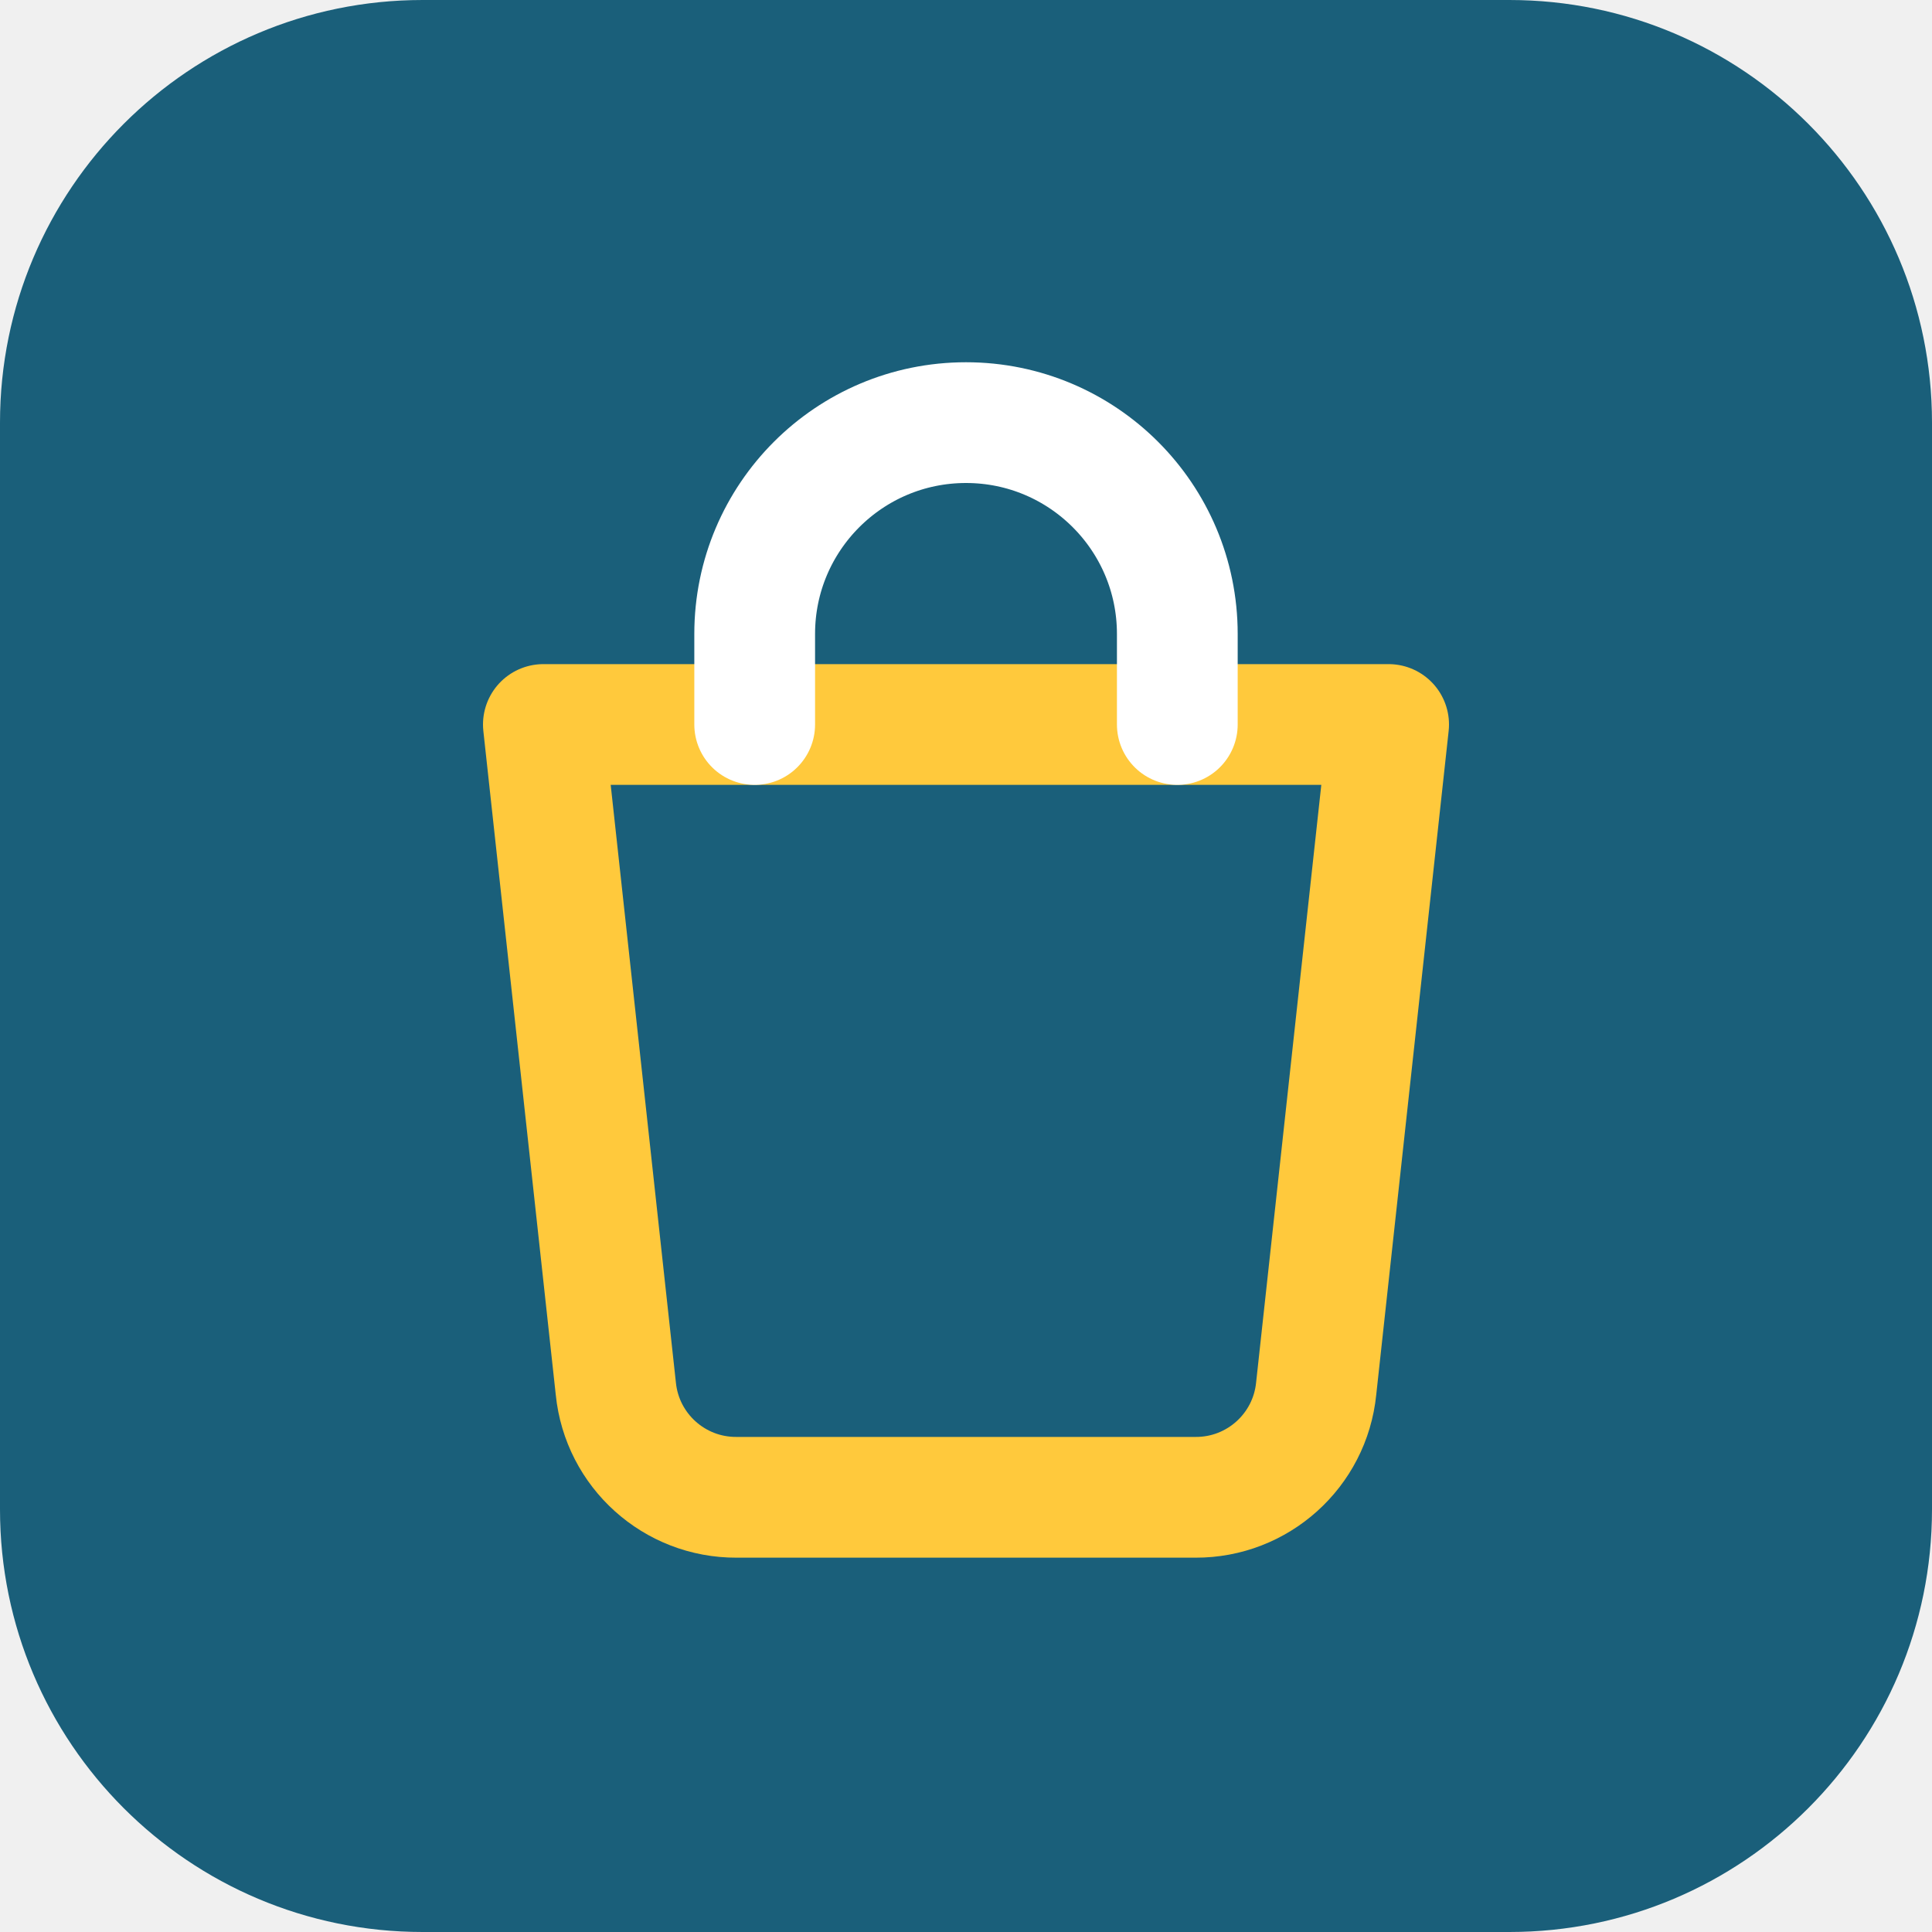
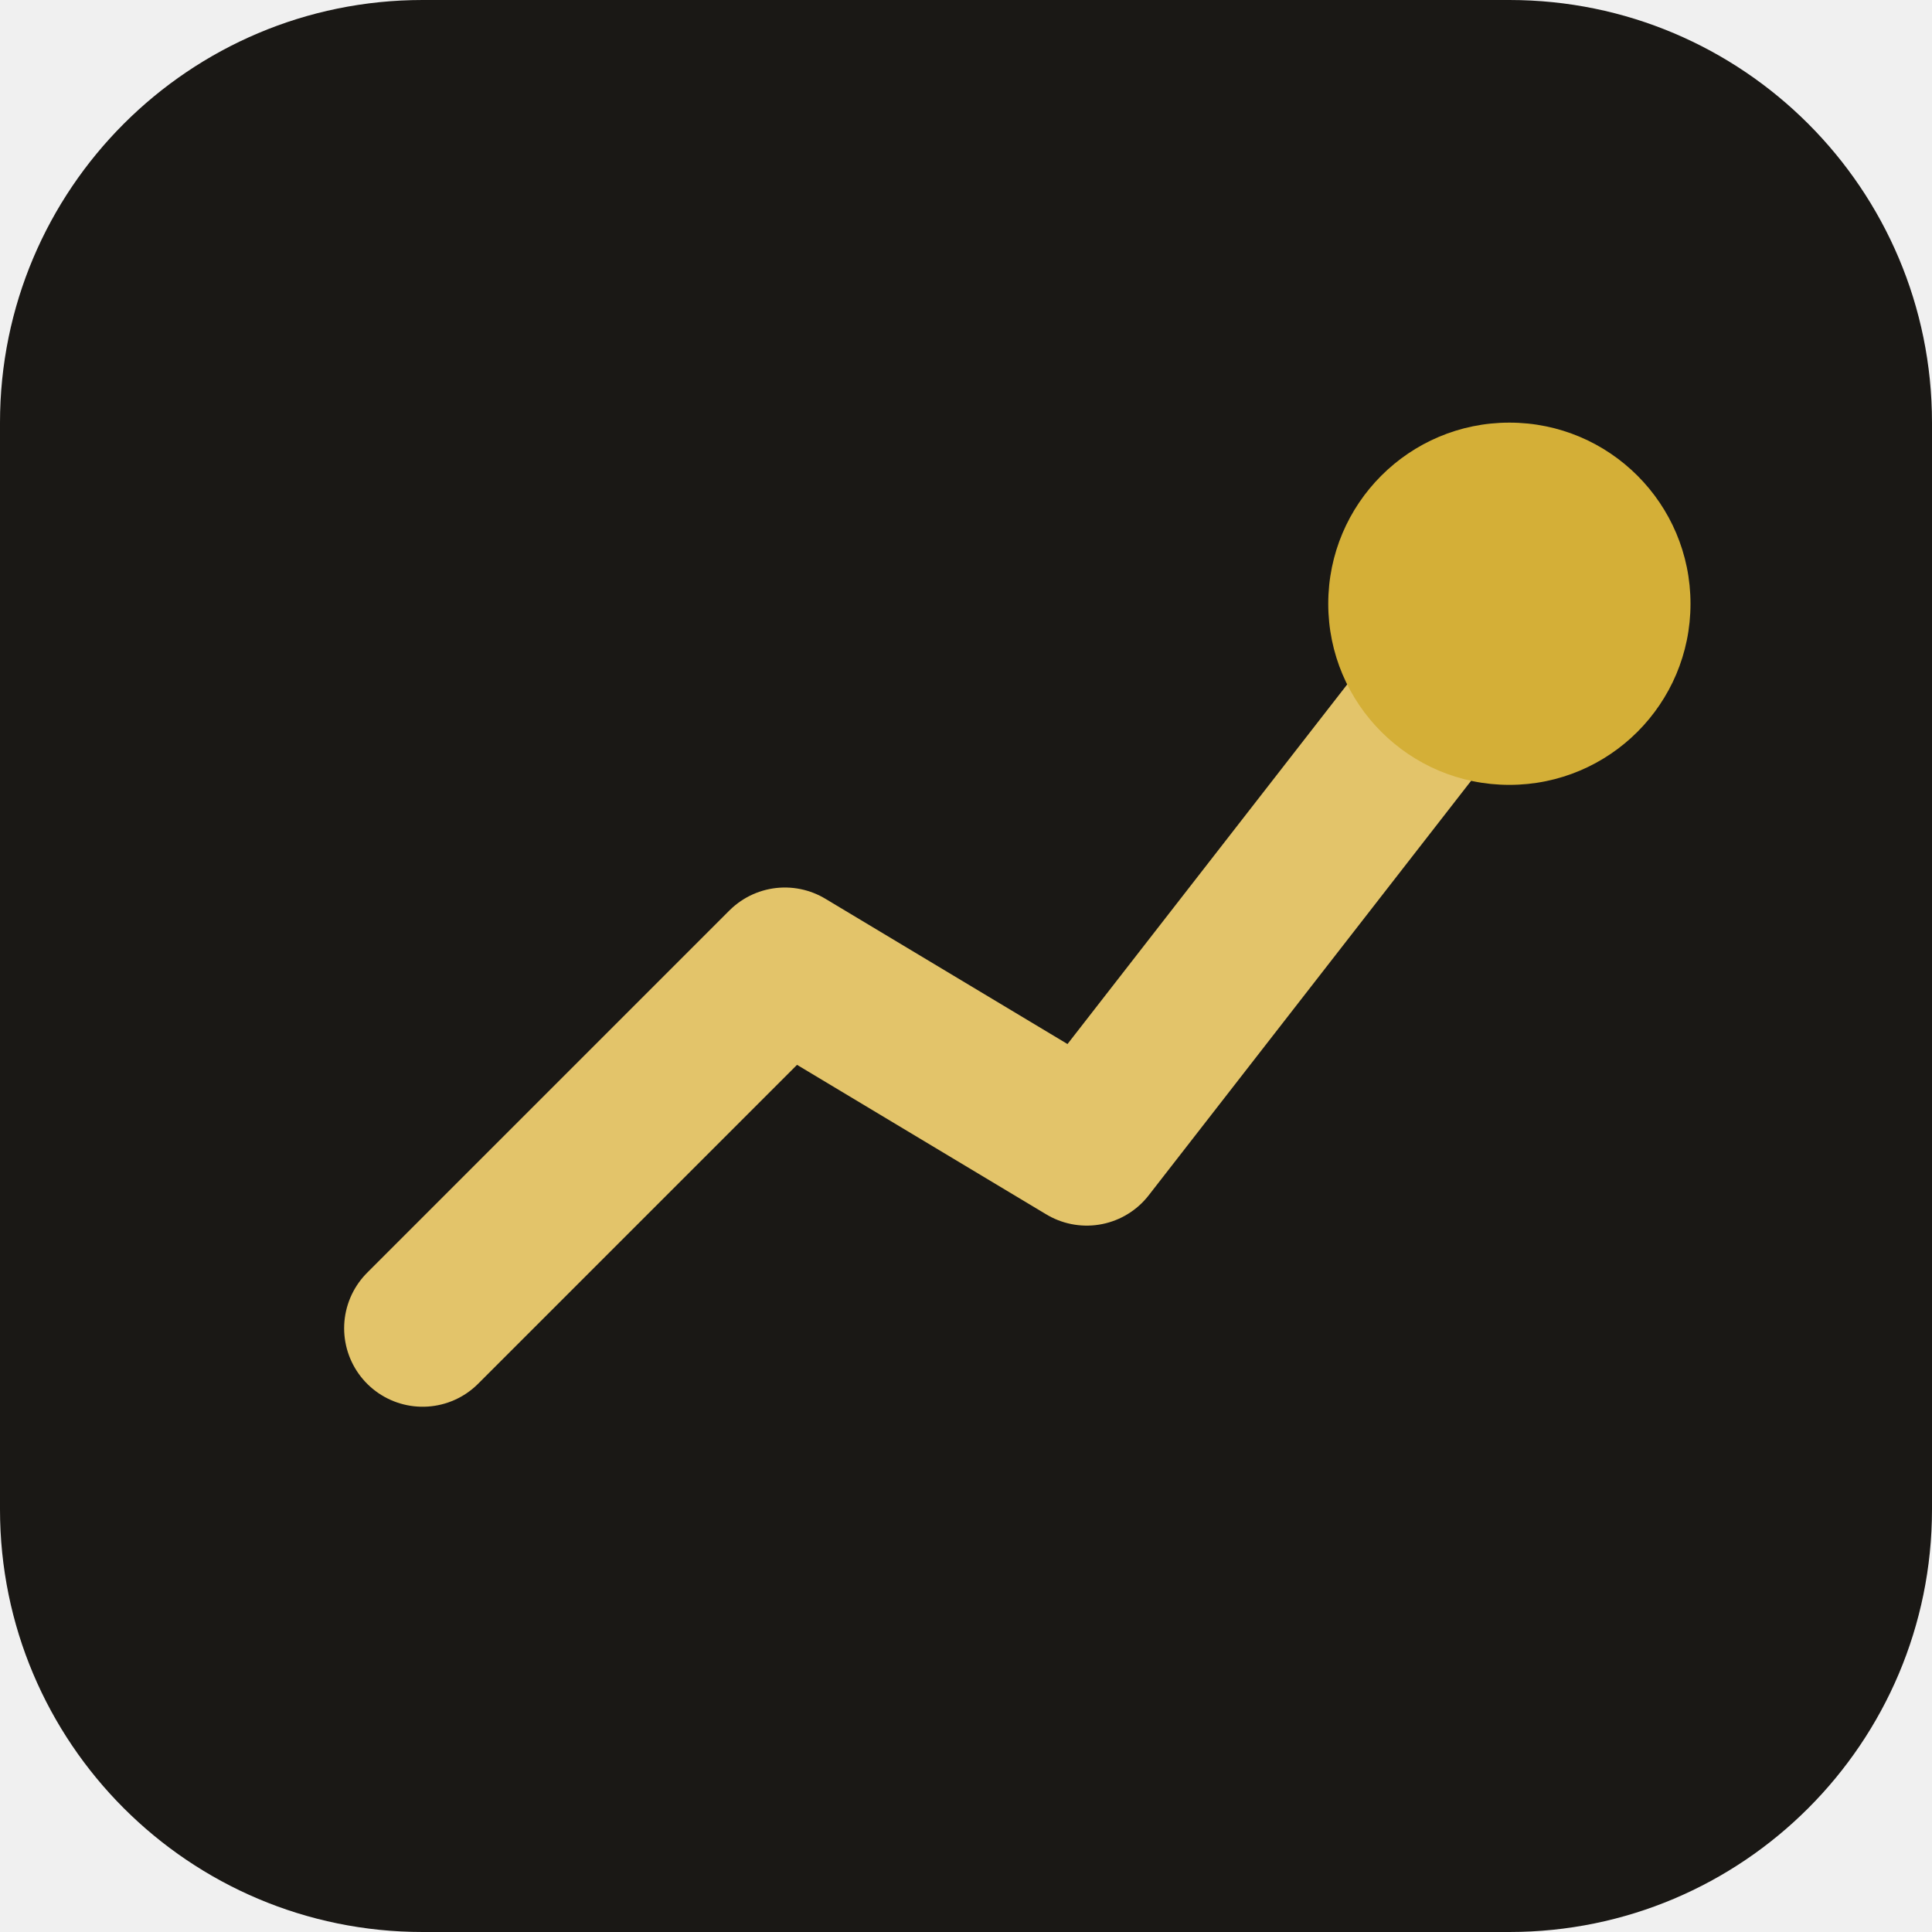
<svg xmlns="http://www.w3.org/2000/svg" viewBox="0 0 32 32" width="32" height="32">
-   <rect width="32" height="32" rx="7" fill="#1a5f7a" />
-   <path d="M9 12h14l-1.2 11a2 2 0 0 1-2 1.8H12.2a2 2 0 0 1-2-1.8L9 12z" fill="none" stroke="#ffc93c" stroke-width="2" stroke-linejoin="round" />
-   <path d="M12.5 12v-1.5a3.5 3.5 0 0 1 7 0V12" fill="none" stroke="#ffffff" stroke-width="2" stroke-linecap="round" />
+   <rect width="32" height="32" rx="7" fill="#1a1815" />
+   <path d="M7 22 L13 16 L18 19 L25 10" fill="none" stroke="#e3c46a" stroke-width="2.6" stroke-linecap="round" stroke-linejoin="round" />
+   <circle cx="25" cy="10" r="3" fill="#d4af37" />
</svg>
